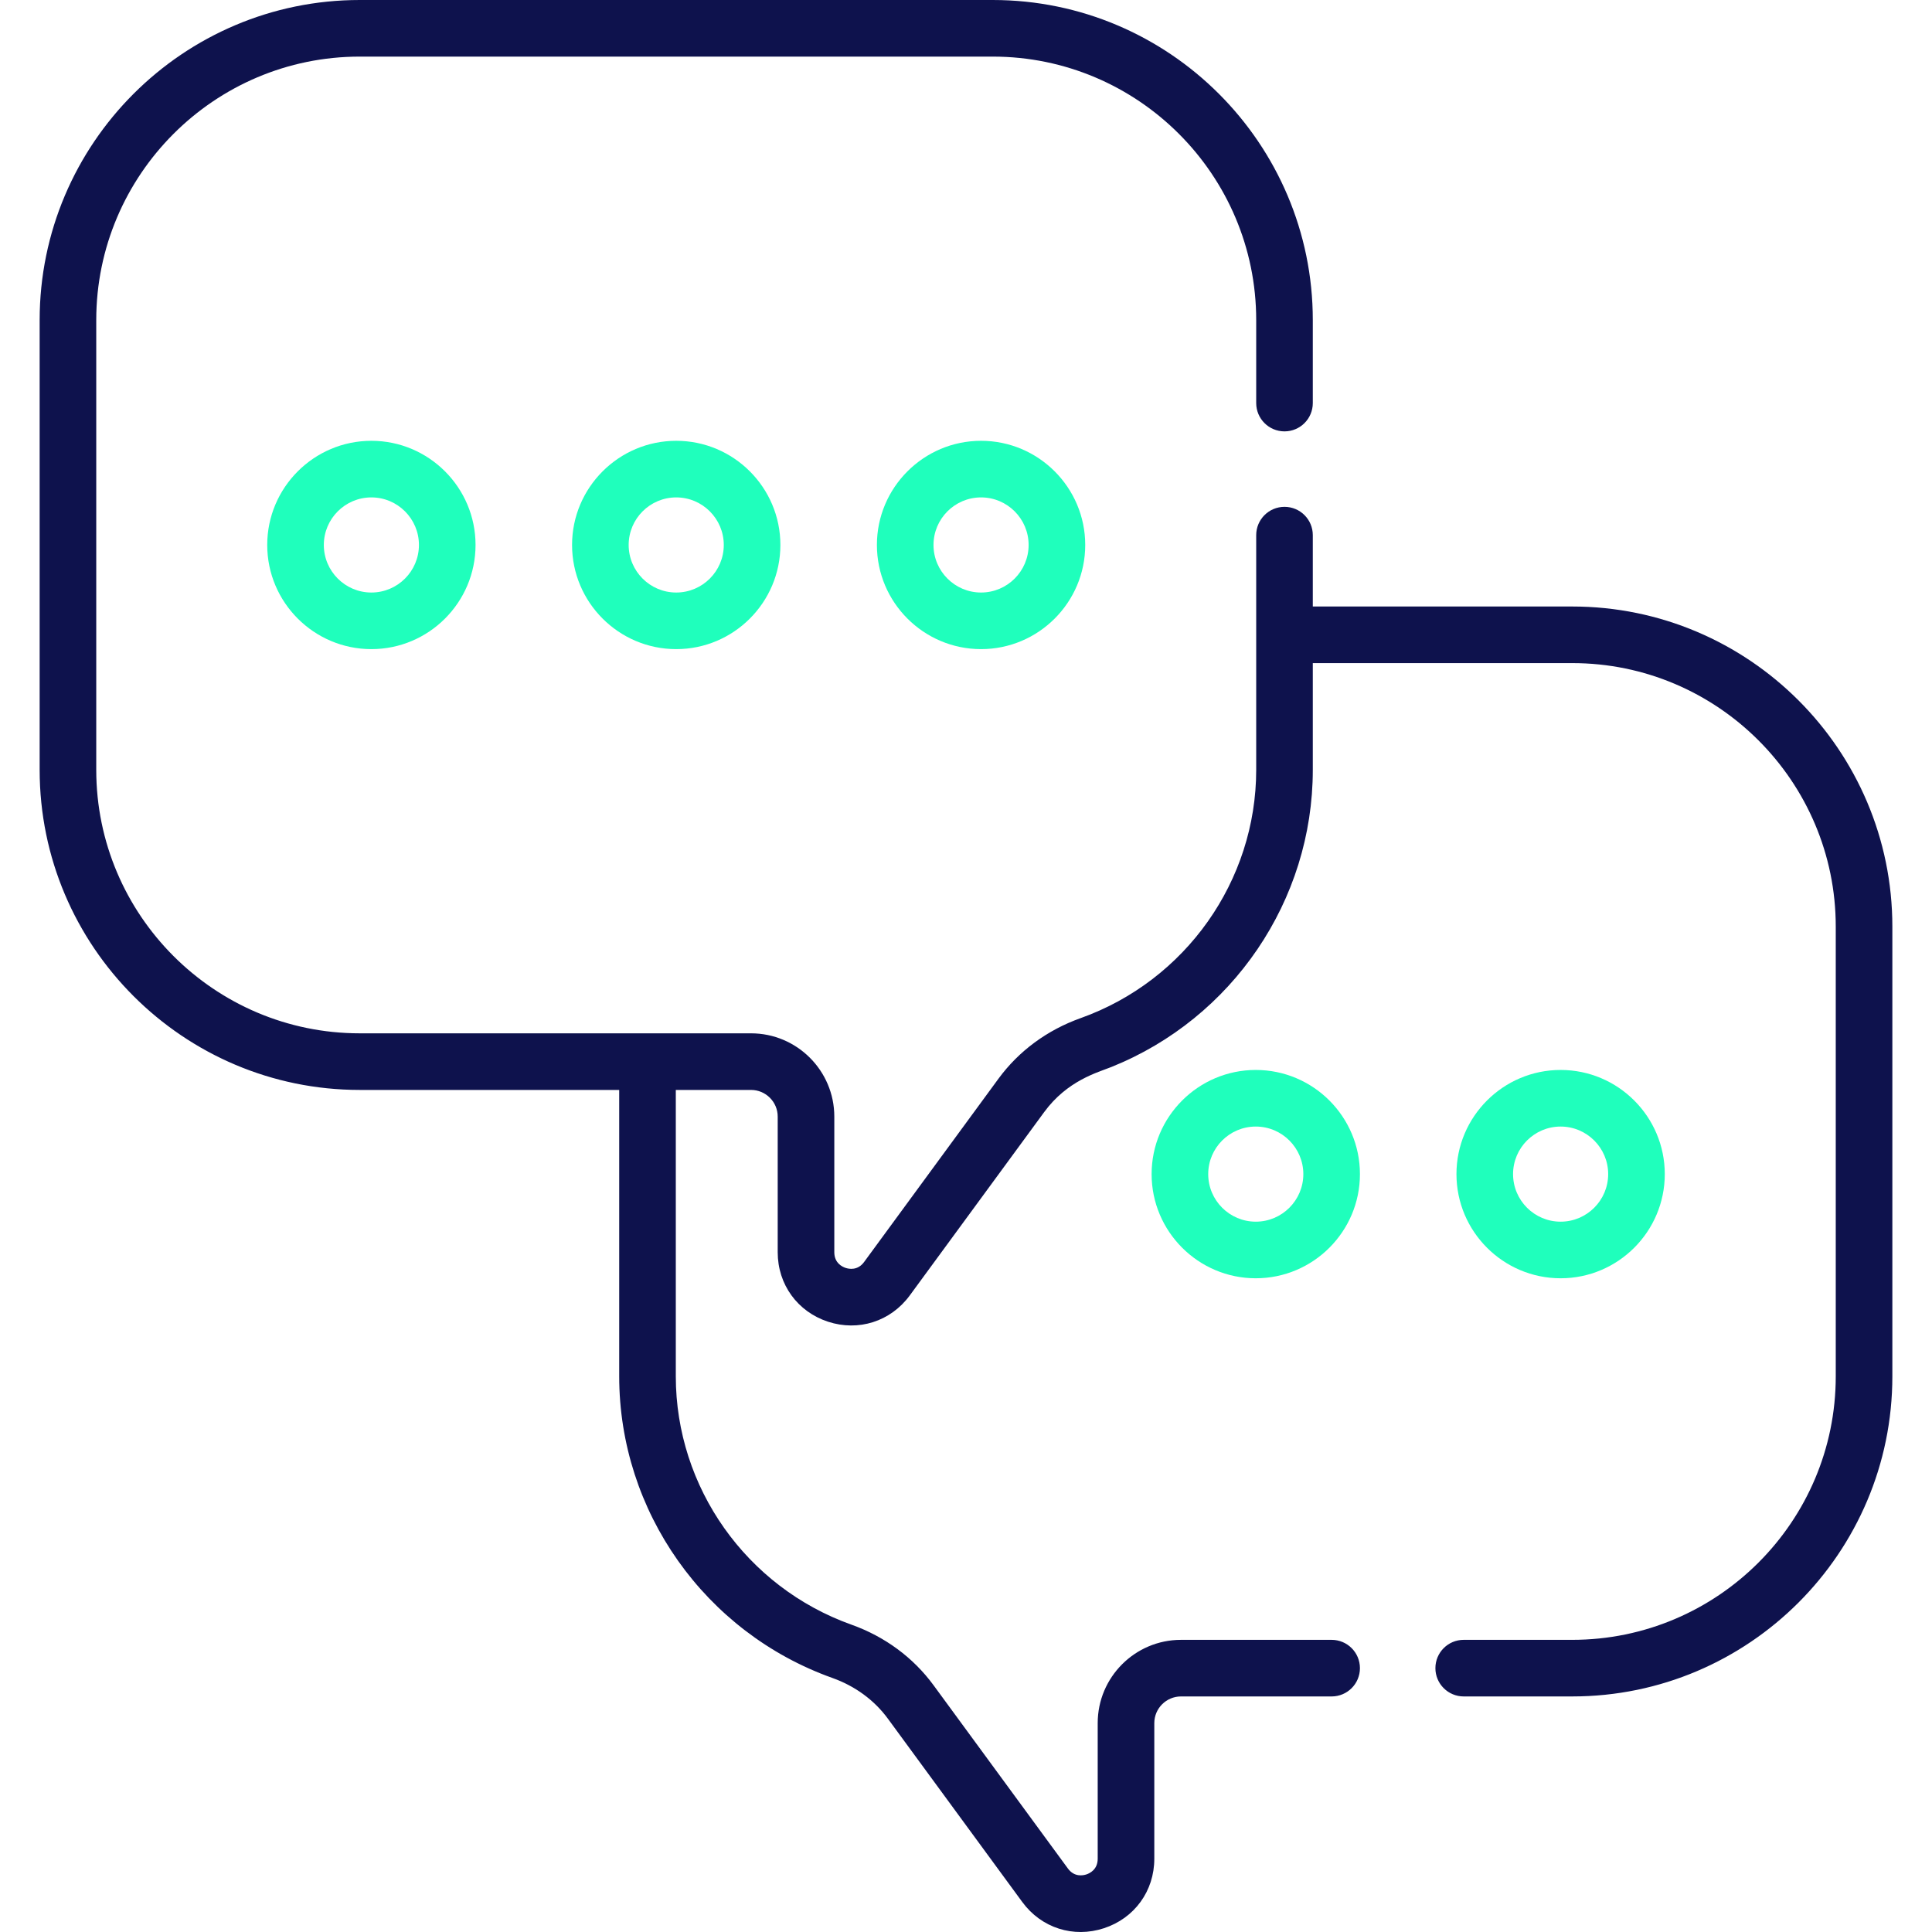
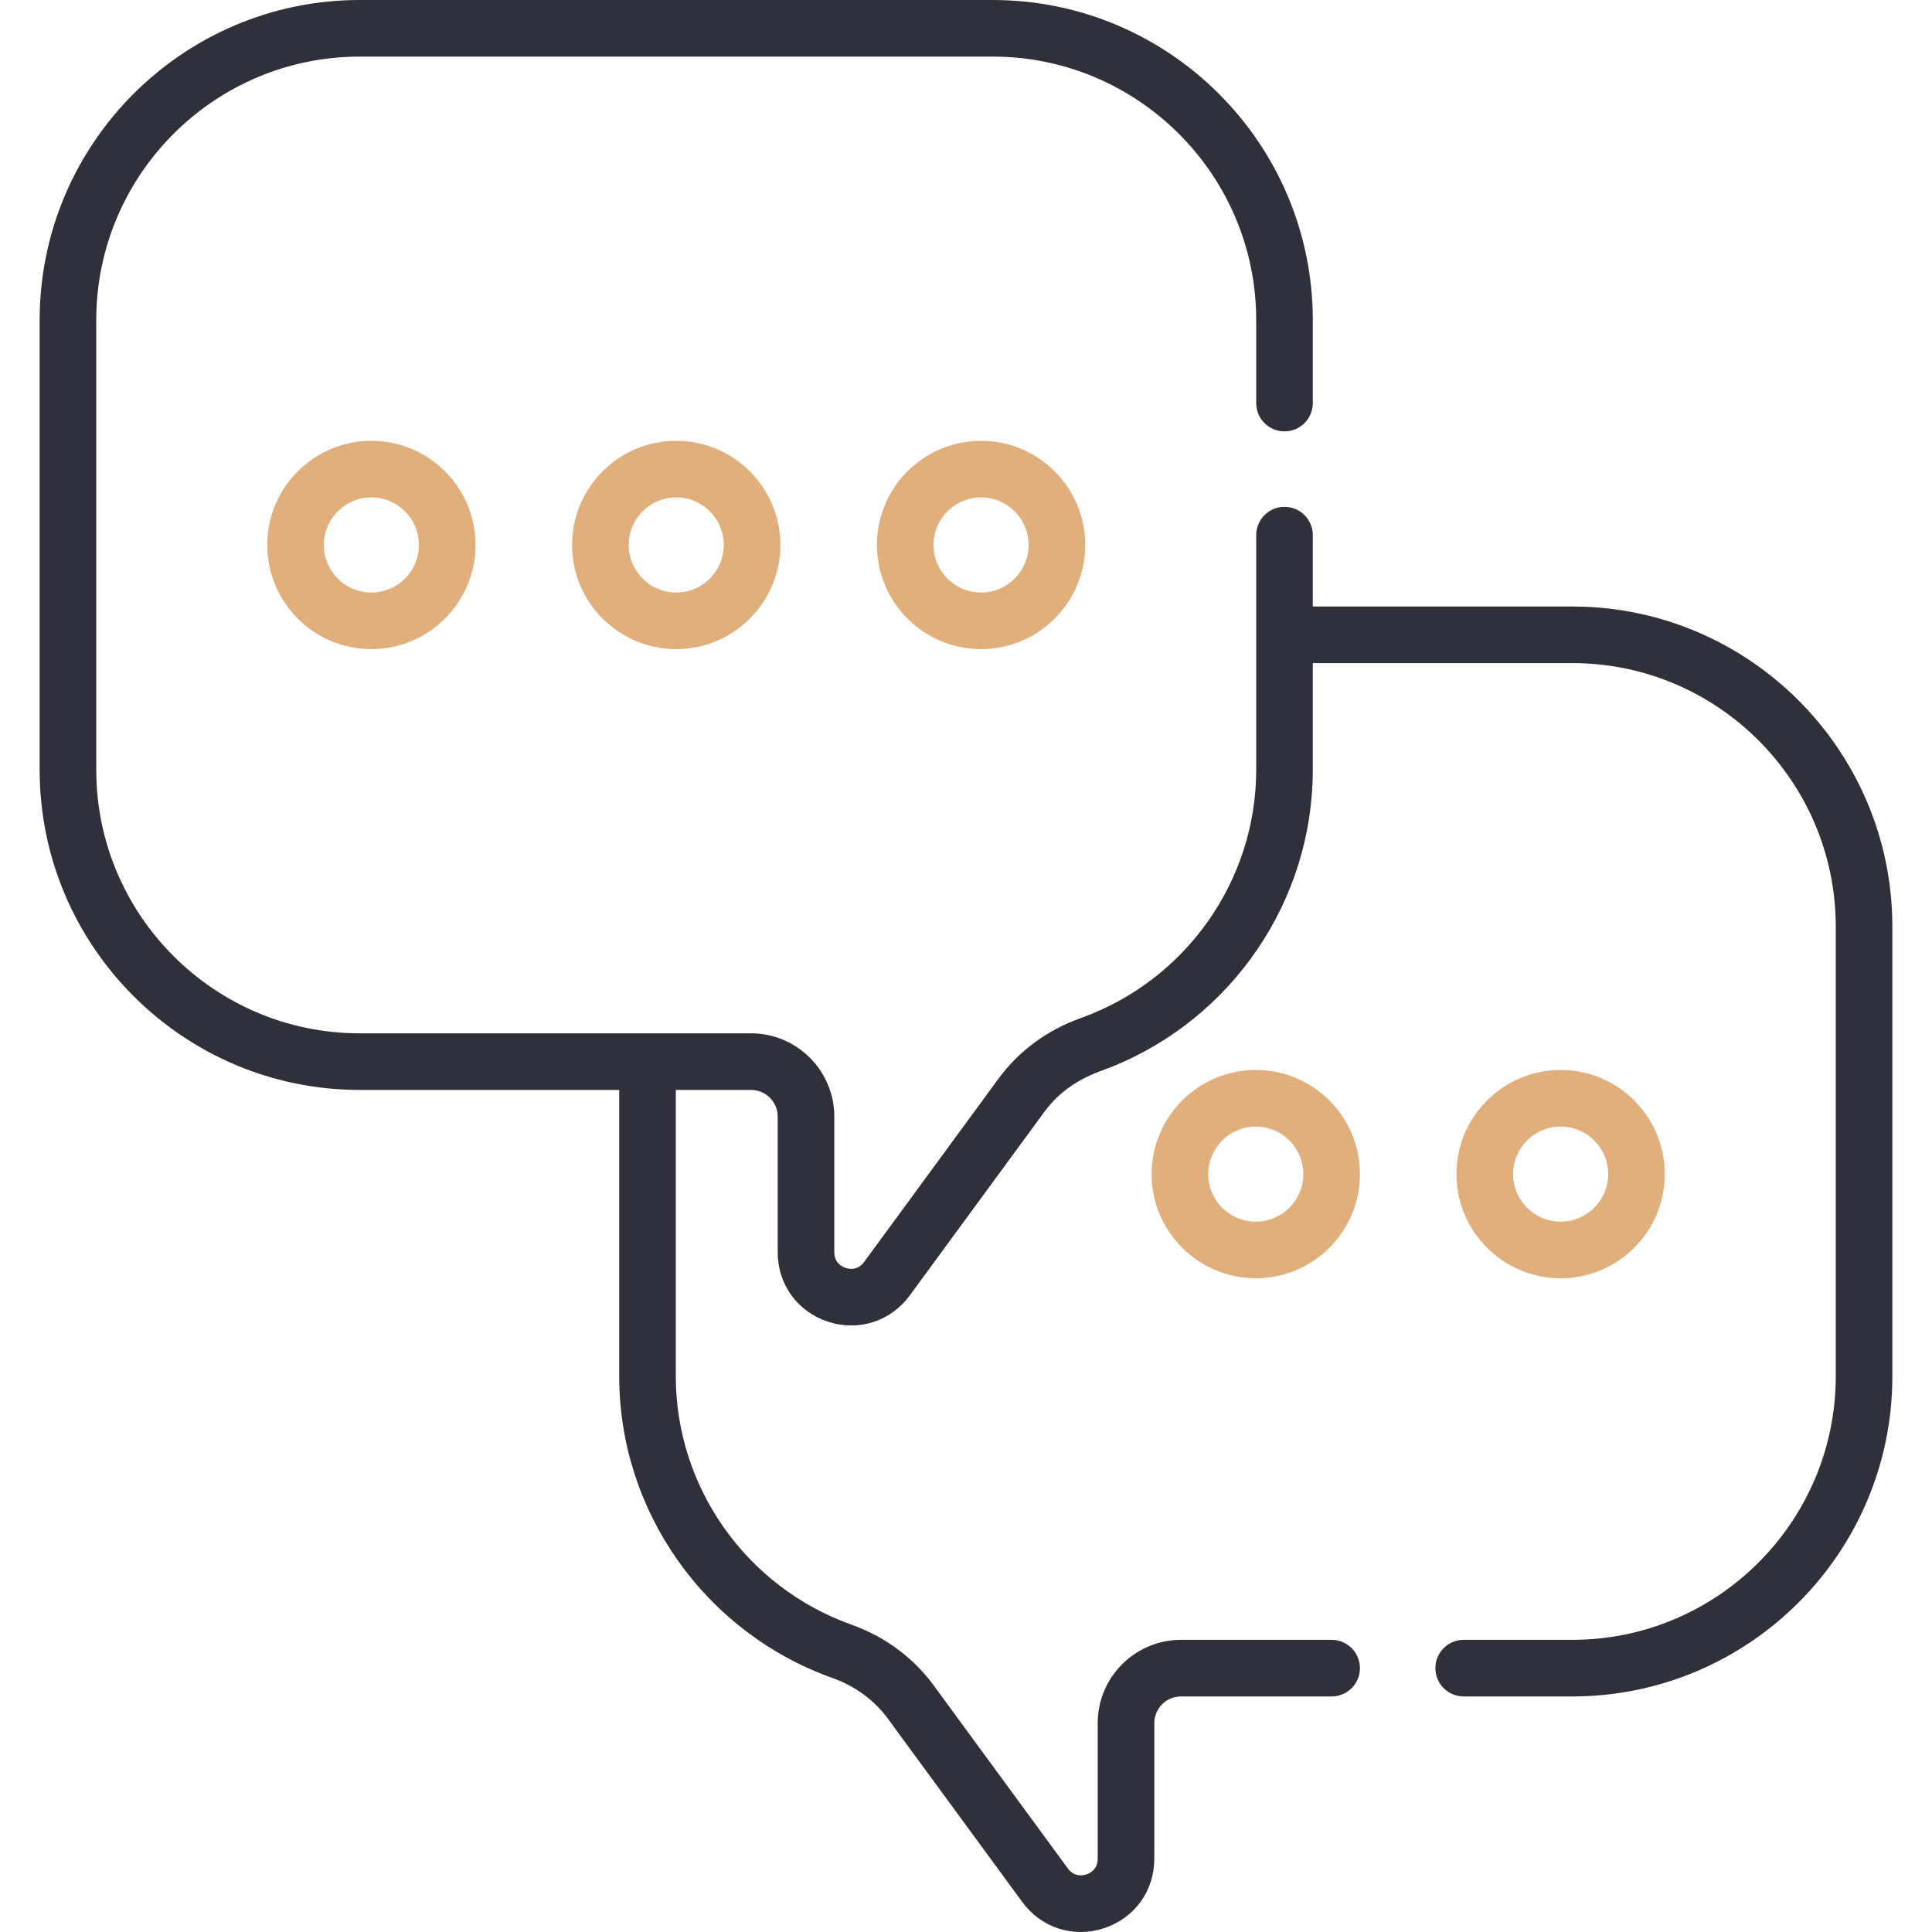
<svg xmlns="http://www.w3.org/2000/svg" id="Capa_1" enable-background="new 0 0 512.012 512.012" height="512" viewBox="0 0 512.012 512.012" width="512">
  <g>
-     <path fill="#1FFFBC" d="m70.819 144.425c0 15.221 12.383 27.604 27.604 27.604s27.604-12.383 27.604-27.604-12.384-27.604-27.604-27.604-27.604 12.384-27.604 27.604zm40.208 0c0 6.95-5.654 12.604-12.604 12.604-6.949 0-12.604-5.654-12.604-12.604s5.654-12.604 12.604-12.604 12.604 5.655 12.604 12.604z" />
-     <path fill="#1FFFBC" d="m151.607 144.425c0 15.221 12.383 27.604 27.604 27.604s27.604-12.383 27.604-27.604-12.383-27.604-27.604-27.604-27.604 12.384-27.604 27.604zm40.207 0c0 6.95-5.654 12.604-12.604 12.604s-12.604-5.654-12.604-12.604 5.654-12.604 12.604-12.604 12.604 5.655 12.604 12.604z" />
-     <path fill="#1FFFBC" d="m232.395 144.425c0 15.221 12.383 27.604 27.604 27.604s27.604-12.383 27.604-27.604-12.383-27.604-27.604-27.604-27.604 12.384-27.604 27.604zm40.207 0c0 6.95-5.654 12.604-12.604 12.604-6.949 0-12.604-5.654-12.604-12.604s5.654-12.604 12.604-12.604 12.604 5.655 12.604 12.604z" />
-     <path fill="#1FFFBC" d="m413.59 338.764c15.221 0 27.604-12.383 27.604-27.604s-12.383-27.604-27.604-27.604-27.604 12.383-27.604 27.604 12.383 27.604 27.604 27.604zm0-40.208c6.949 0 12.604 5.654 12.604 12.604s-5.654 12.604-12.604 12.604-12.604-5.654-12.604-12.604 5.653-12.604 12.604-12.604z" />
-     <path fill="#1FFFBC" d="m305.197 311.16c0 15.221 12.384 27.604 27.604 27.604s27.604-12.383 27.604-27.604-12.383-27.604-27.604-27.604-27.604 12.383-27.604 27.604zm40.208 0c0 6.95-5.654 12.604-12.604 12.604s-12.604-5.654-12.604-12.604 5.654-12.604 12.604-12.604 12.604 5.654 12.604 12.604z" />
-     <path fill="#0e124d" d="m416.675 160.734h-68.761v-18.913c0-4.142-3.357-7.5-7.5-7.5s-7.5 3.358-7.5 7.5v62.199c0 29.431-18.709 55.87-46.538 65.803-8.859 3.162-16.386 8.712-21.765 16.05l-35.612 48.579c-1.692 2.307-3.981 1.865-4.883 1.569-.905-.296-3.011-1.294-3.011-4.154v-35.947c0-12.17-9.9-22.071-22.07-22.071-10.997 0-92.748 0-103.697 0-38.505 0-69.83-31.326-69.83-69.83v-119.189c0-38.504 31.325-69.83 69.83-69.83h167.746c38.505 0 69.83 31.326 69.83 69.83v21.992c0 4.142 3.357 7.5 7.5 7.5s7.5-3.358 7.5-7.5v-21.992c0-46.775-38.055-84.83-84.83-84.83h-167.746c-46.775 0-84.83 38.054-84.83 84.83v119.191c0 46.775 38.055 84.83 84.83 84.83h68.761v75.905c0 35.747 22.704 67.869 56.495 79.93 6.024 2.15 11.111 5.882 14.71 10.792l35.612 48.578c5.062 6.907 13.573 9.601 21.646 6.958 8.108-2.653 13.347-9.879 13.347-18.41v-35.948c0-3.898 3.172-7.07 7.07-7.07h39.927c4.143 0 7.5-3.358 7.5-7.5s-3.357-7.5-7.5-7.5h-39.927c-12.17 0-22.07 9.901-22.07 22.07v35.948c0 2.859-2.106 3.857-3.012 4.154-.903.294-3.191.737-4.883-1.57l-35.612-48.578c-5.378-7.338-12.904-12.889-21.765-16.051-27.836-9.936-46.538-36.379-46.538-65.803v-75.905h19.936c3.898 0 7.07 3.172 7.07 7.07v35.947c0 8.531 5.238 15.757 13.347 18.41 8.031 2.629 16.552-.032 21.646-6.958l35.611-48.578c6.176-8.425 14.179-10.508 17.845-11.981 32.053-12.883 53.36-44.11 53.36-78.741v-28.286h68.761c38.505 0 69.83 31.326 69.83 69.83v119.191c0 38.504-31.325 69.83-69.83 69.83h-28.77c-4.143 0-7.5 3.358-7.5 7.5s3.357 7.5 7.5 7.5h28.77c46.775 0 84.83-38.054 84.83-84.83v-119.191c0-46.775-38.055-84.83-84.83-84.83z" />
+     <path fill="#e0af7c" d="m70.819 144.425c0 15.221 12.383 27.604 27.604 27.604s27.604-12.383 27.604-27.604-12.384-27.604-27.604-27.604-27.604 12.384-27.604 27.604zm40.208 0c0 6.95-5.654 12.604-12.604 12.604-6.949 0-12.604-5.654-12.604-12.604s5.654-12.604 12.604-12.604 12.604 5.655 12.604 12.604z" />
+     <path fill="#e0af7c" d="m151.607 144.425c0 15.221 12.383 27.604 27.604 27.604s27.604-12.383 27.604-27.604-12.383-27.604-27.604-27.604-27.604 12.384-27.604 27.604zm40.207 0c0 6.95-5.654 12.604-12.604 12.604s-12.604-5.654-12.604-12.604 5.654-12.604 12.604-12.604 12.604 5.655 12.604 12.604z" />
+     <path fill="#e0af7c" d="m232.395 144.425c0 15.221 12.383 27.604 27.604 27.604s27.604-12.383 27.604-27.604-12.383-27.604-27.604-27.604-27.604 12.384-27.604 27.604zm40.207 0c0 6.95-5.654 12.604-12.604 12.604-6.949 0-12.604-5.654-12.604-12.604s5.654-12.604 12.604-12.604 12.604 5.655 12.604 12.604z" />
+     <path fill="#e0af7c" d="m413.59 338.764c15.221 0 27.604-12.383 27.604-27.604s-12.383-27.604-27.604-27.604-27.604 12.383-27.604 27.604 12.383 27.604 27.604 27.604zm0-40.208c6.949 0 12.604 5.654 12.604 12.604s-5.654 12.604-12.604 12.604-12.604-5.654-12.604-12.604 5.653-12.604 12.604-12.604z" />
+     <path fill="#e0af7c" d="m305.197 311.16c0 15.221 12.384 27.604 27.604 27.604s27.604-12.383 27.604-27.604-12.383-27.604-27.604-27.604-27.604 12.383-27.604 27.604zm40.208 0c0 6.95-5.654 12.604-12.604 12.604s-12.604-5.654-12.604-12.604 5.654-12.604 12.604-12.604 12.604 5.654 12.604 12.604z" />
+     <path fill="#30303b" d="m416.675 160.734h-68.761v-18.913c0-4.142-3.357-7.5-7.5-7.5s-7.5 3.358-7.5 7.5v62.199c0 29.431-18.709 55.87-46.538 65.803-8.859 3.162-16.386 8.712-21.765 16.05l-35.612 48.579c-1.692 2.307-3.981 1.865-4.883 1.569-.905-.296-3.011-1.294-3.011-4.154v-35.947c0-12.17-9.9-22.071-22.07-22.071-10.997 0-92.748 0-103.697 0-38.505 0-69.83-31.326-69.83-69.83v-119.189c0-38.504 31.325-69.83 69.83-69.83h167.746c38.505 0 69.83 31.326 69.83 69.83v21.992c0 4.142 3.357 7.5 7.5 7.5s7.5-3.358 7.5-7.5v-21.992c0-46.775-38.055-84.83-84.83-84.83h-167.746c-46.775 0-84.83 38.054-84.83 84.83v119.191c0 46.775 38.055 84.83 84.83 84.83h68.761v75.905c0 35.747 22.704 67.869 56.495 79.93 6.024 2.15 11.111 5.882 14.71 10.792l35.612 48.578c5.062 6.907 13.573 9.601 21.646 6.958 8.108-2.653 13.347-9.879 13.347-18.41v-35.948c0-3.898 3.172-7.07 7.07-7.07h39.927c4.143 0 7.5-3.358 7.5-7.5s-3.357-7.5-7.5-7.5h-39.927c-12.17 0-22.07 9.901-22.07 22.07v35.948c0 2.859-2.106 3.857-3.012 4.154-.903.294-3.191.737-4.883-1.57l-35.612-48.578c-5.378-7.338-12.904-12.889-21.765-16.051-27.836-9.936-46.538-36.379-46.538-65.803v-75.905h19.936c3.898 0 7.07 3.172 7.07 7.07v35.947c0 8.531 5.238 15.757 13.347 18.41 8.031 2.629 16.552-.032 21.646-6.958l35.611-48.578c6.176-8.425 14.179-10.508 17.845-11.981 32.053-12.883 53.36-44.11 53.36-78.741v-28.286h68.761c38.505 0 69.83 31.326 69.83 69.83v119.191c0 38.504-31.325 69.83-69.83 69.83h-28.77c-4.143 0-7.5 3.358-7.5 7.5s3.357 7.5 7.5 7.5h28.77c46.775 0 84.83-38.054 84.83-84.83v-119.191c0-46.775-38.055-84.83-84.83-84.83z" />
  </g>
</svg>
